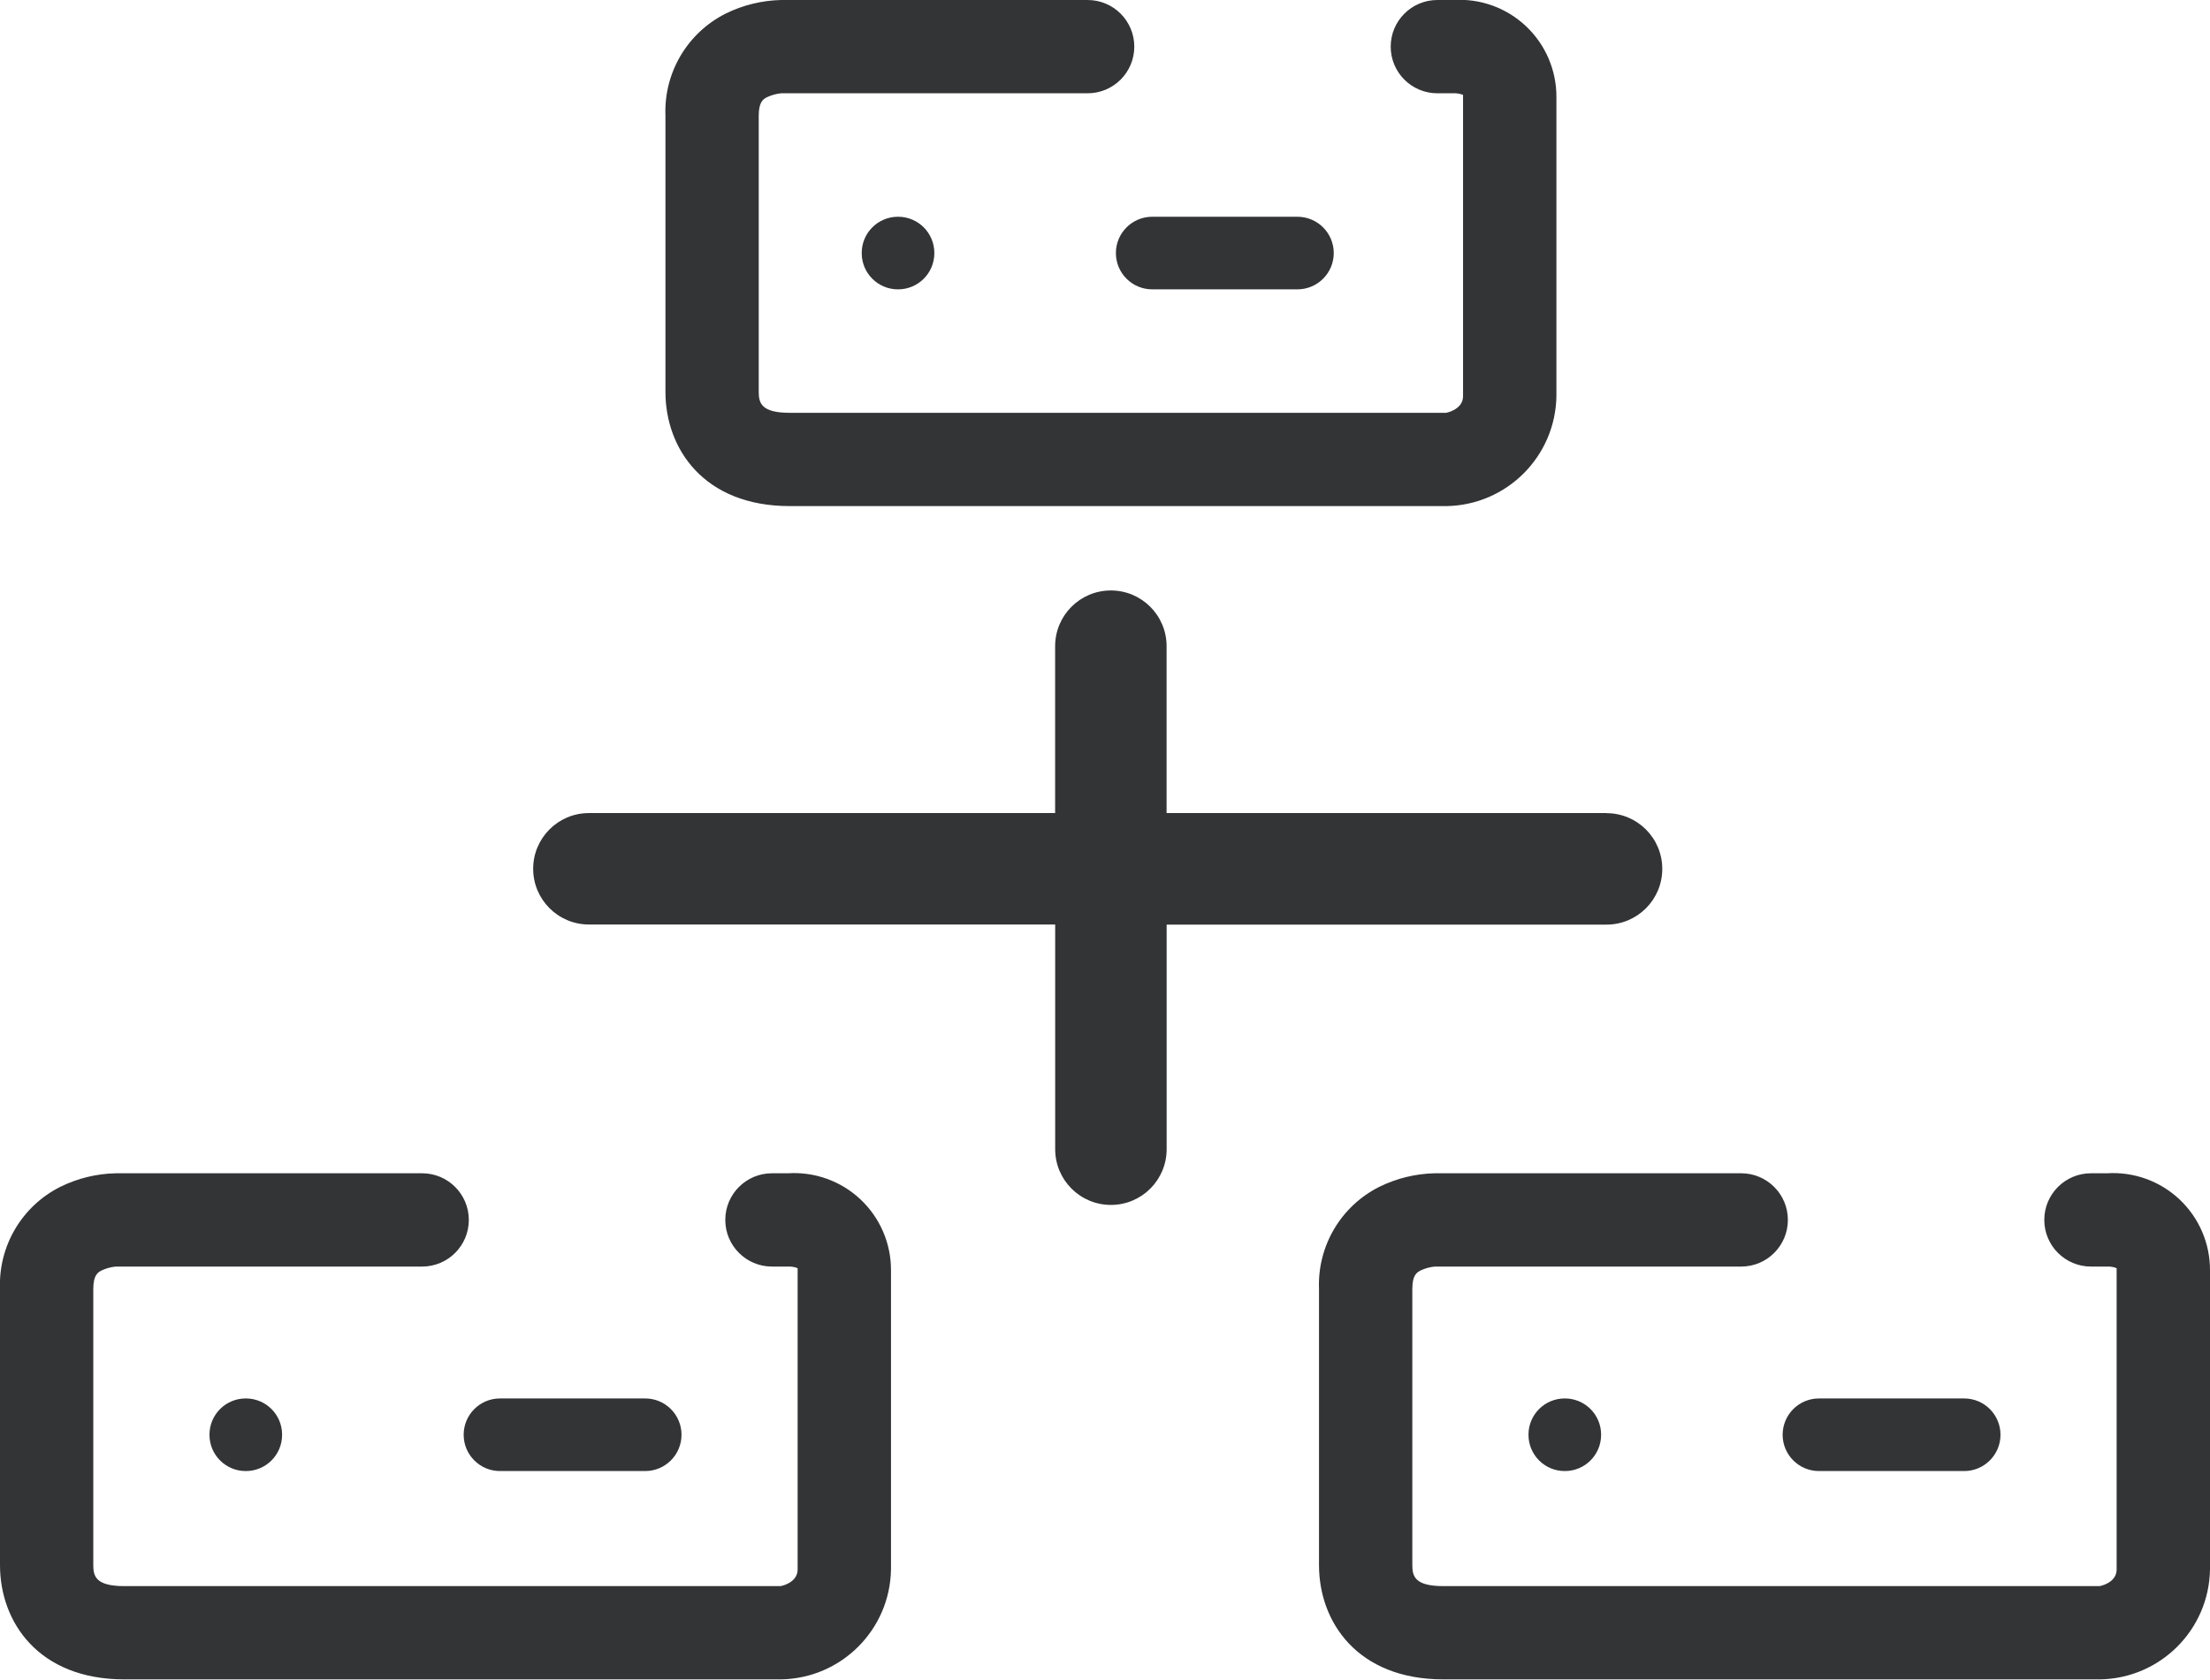
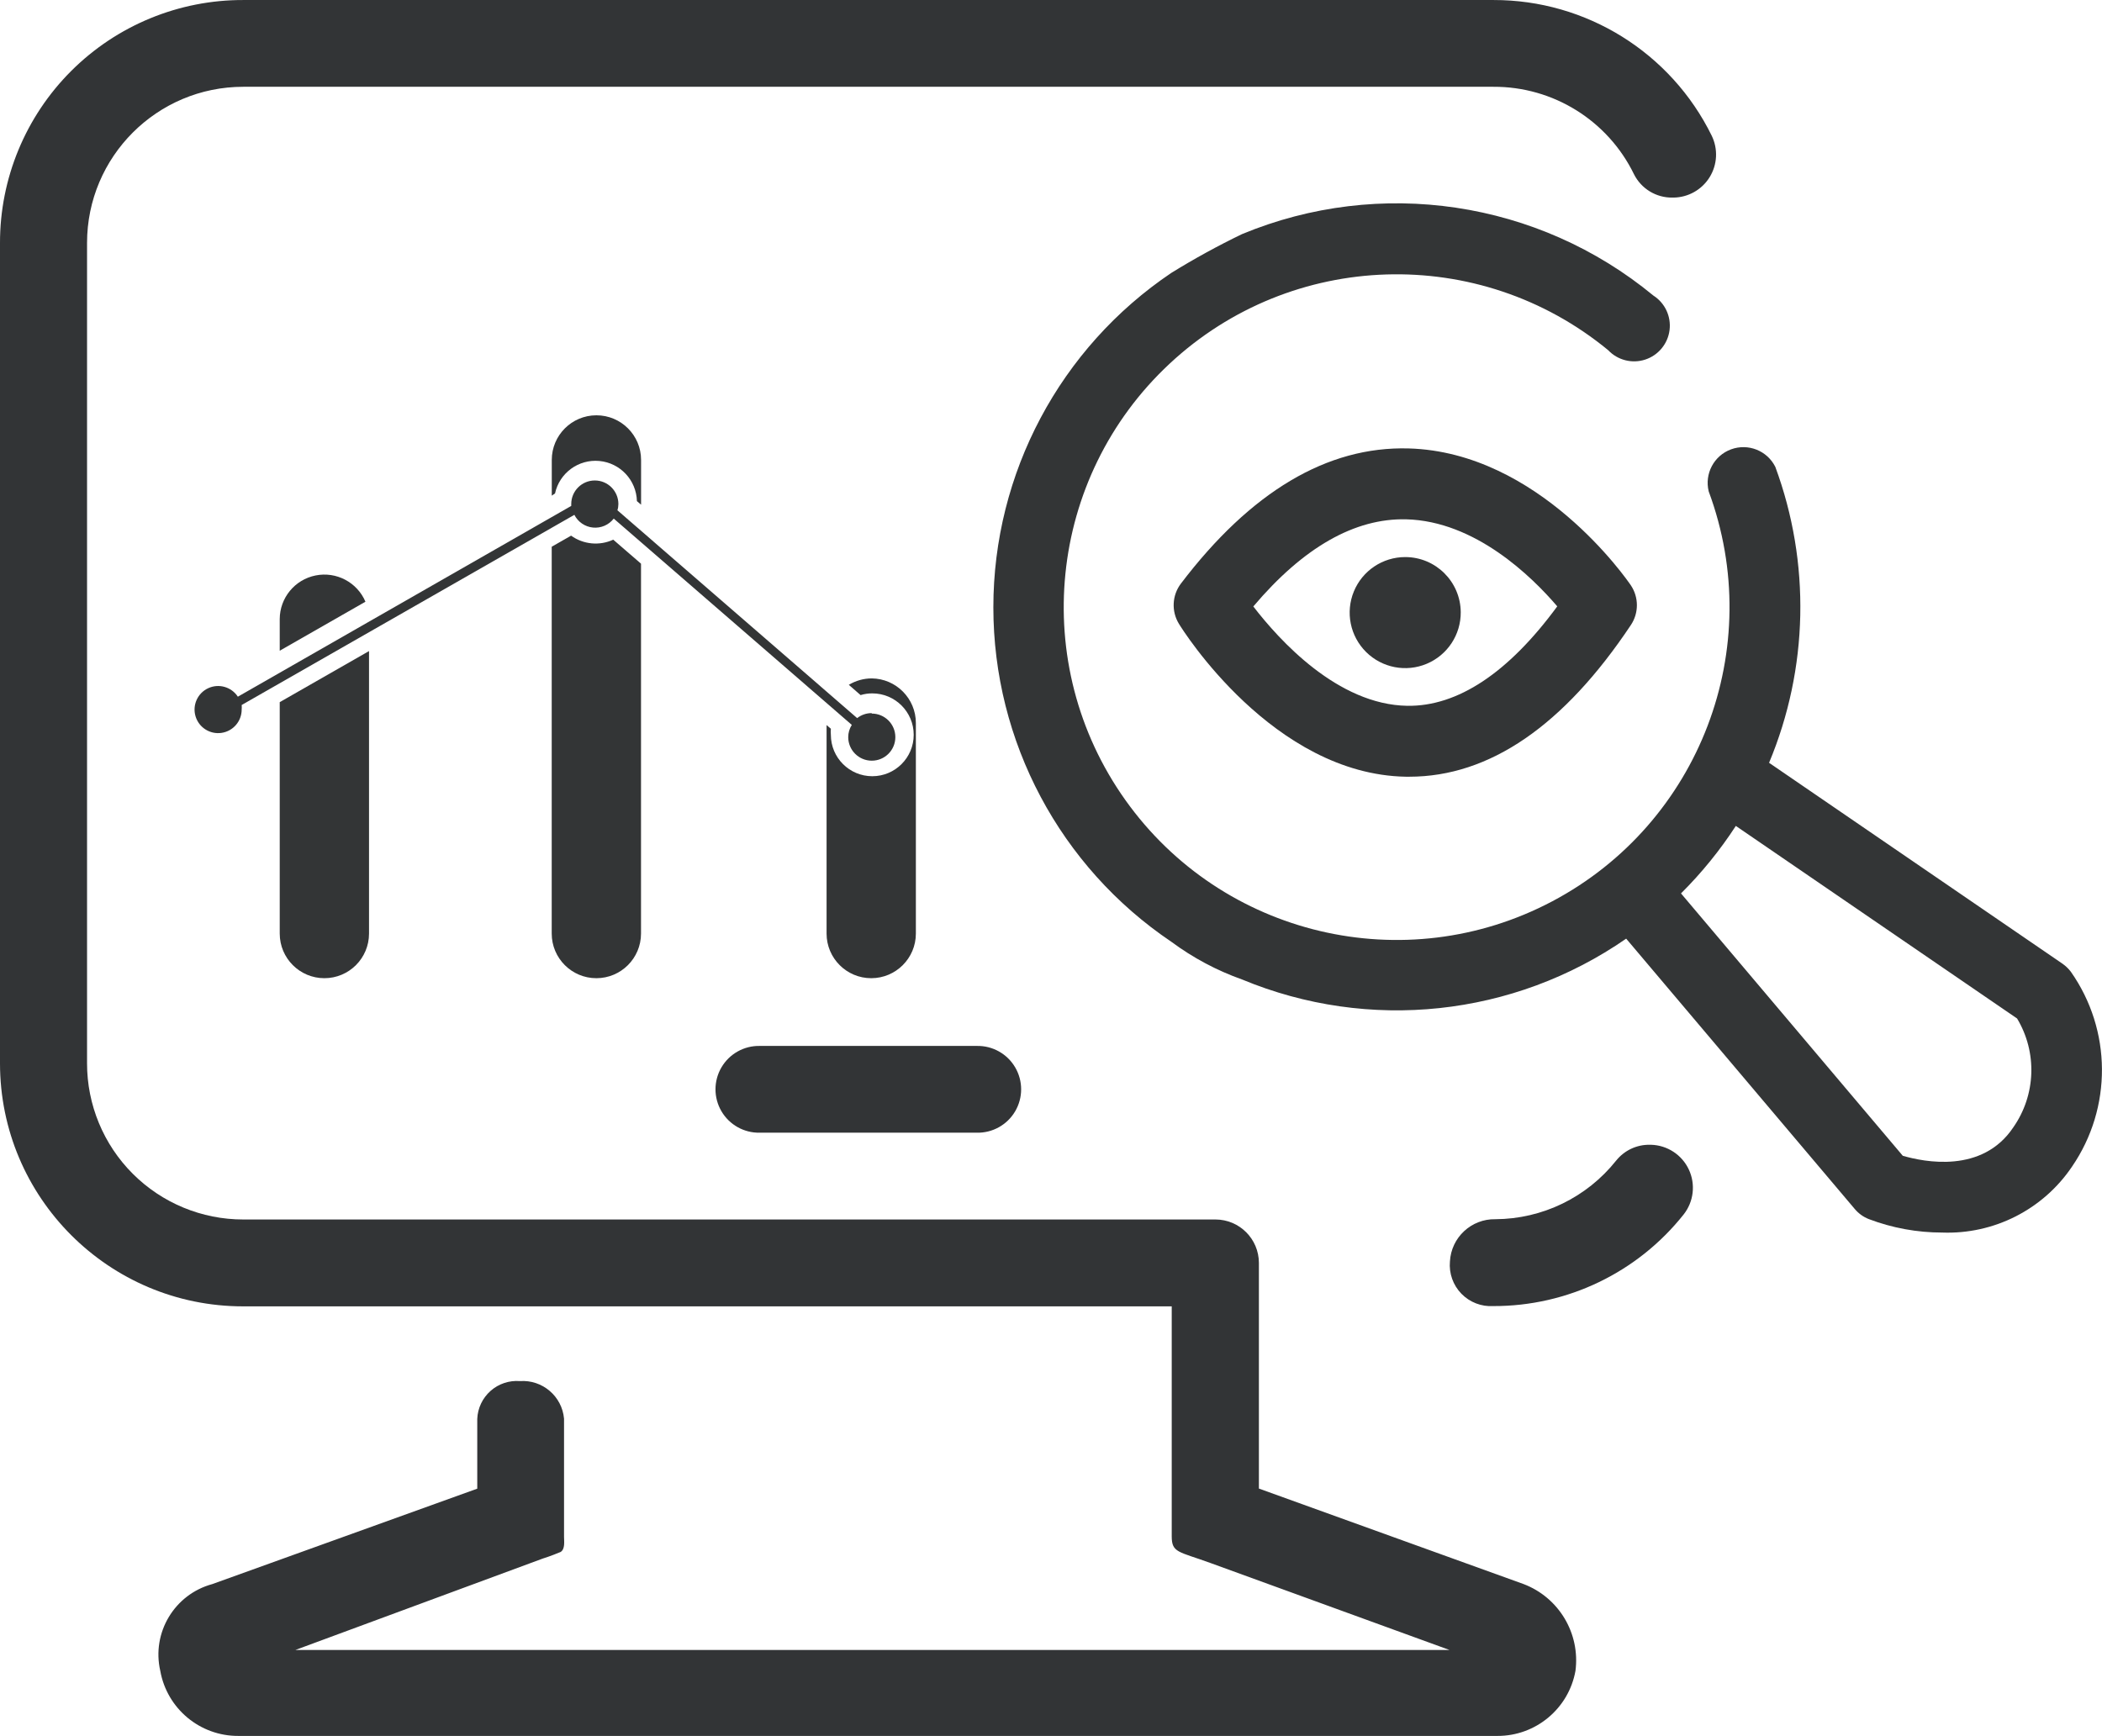
- <svg xmlns="http://www.w3.org/2000/svg" width="85" height="64.61" viewBox="0 0 85 64.61">
-   <g id="Grupo_411" data-name="Grupo 411" transform="translate(-45.101 -65.011)">
-     <g id="Grupo_411-2" data-name="Grupo 411" transform="translate(45.101 110.15)">
-       <path id="Caminho_317" data-name="Caminho 317" d="M49.55,170.308a5.079,5.079,0,0,0-2.129.521,4.211,4.211,0,0,0-2.32,3.929v10.626c0,2.188,1.479,4.395,4.782,4.395H75.141a4.3,4.3,0,0,0,4.229-4.229V174.044a3.726,3.726,0,0,0-3.96-3.736h-.619a1.794,1.794,0,0,0,0,3.589h.619a.87.87,0,0,1,.369.062c0,.009,0,.039,0,.085v11.506c0,.523-.644.64-.651.641H49.883c-1.1,0-1.194-.382-1.194-.807V174.758c0-.551.186-.644.336-.719a1.643,1.643,0,0,1,.526-.142H61.338a1.794,1.794,0,0,0,0-3.589H49.55Z" transform="translate(-45.101 -170.308)" fill="#323436" />
-     </g>
-     <g id="Grupo_412" data-name="Grupo 412" transform="translate(95.832 110.15)">
-       <path id="Caminho_318" data-name="Caminho 318" d="M167.89,170.308a5.076,5.076,0,0,0-2.128.521,4.21,4.21,0,0,0-2.321,3.929v10.626c0,2.188,1.479,4.395,4.783,4.395h25.257a4.3,4.3,0,0,0,4.229-4.229V174.044a3.726,3.726,0,0,0-3.96-3.736h-.619a1.794,1.794,0,1,0,0,3.589h.619a.869.869,0,0,1,.369.062c0,.009,0,.039,0,.085v11.506c0,.523-.644.64-.651.641H168.224c-1.1,0-1.194-.382-1.194-.807V174.758c0-.551.186-.644.336-.719a1.646,1.646,0,0,1,.526-.142h11.788a1.794,1.794,0,1,0,0-3.589H167.89Z" transform="translate(-163.441 -170.308)" fill="#323436" />
-     </g>
-     <g id="Grupo_413" data-name="Grupo 413" transform="translate(70.695 65.011)">
-       <path id="Caminho_319" data-name="Caminho 319" d="M109.253,65.011a5.079,5.079,0,0,0-2.129.521,4.211,4.211,0,0,0-2.32,3.929V80.087c0,2.188,1.479,4.395,4.782,4.395h25.257a4.3,4.3,0,0,0,4.229-4.229V68.747a3.726,3.726,0,0,0-3.96-3.736h-.619a1.794,1.794,0,0,0,0,3.589h.619a.869.869,0,0,1,.369.062c0,.009,0,.039,0,.085V80.252c0,.523-.644.64-.651.641H109.586c-1.1,0-1.194-.382-1.194-.806V69.461c0-.551.186-.644.336-.719a1.646,1.646,0,0,1,.526-.142h11.788a1.794,1.794,0,0,0,0-3.589H109.253Z" transform="translate(-104.804 -65.011)" fill="#323436" />
-     </g>
-     <path id="Caminho_320" data-name="Caminho 320" d="M134.221,126.568H117.3v-6.421a2.143,2.143,0,1,0-4.287,0v6.421H95.081a2.143,2.143,0,0,0,0,4.287h17.934V139.5a2.143,2.143,0,0,0,4.287,0v-8.641h16.919a2.143,2.143,0,1,0,0-4.287Z" transform="translate(-27.33 -30.276)" fill="#323436" />
-     <rect id="Retângulo_166" data-name="Retângulo 166" width="2.793" height="2.793" rx="1.392" transform="translate(53.158 118.813)" fill="#323436" />
-     <rect id="Retângulo_167" data-name="Retângulo 167" width="8.379" height="2.793" rx="1.397" transform="translate(62.934 118.813)" fill="#323436" />
-     <rect id="Retângulo_168" data-name="Retângulo 168" width="2.793" height="2.793" rx="1.392" transform="translate(103.889 118.813)" fill="#323436" />
-     <rect id="Retângulo_169" data-name="Retângulo 169" width="8.379" height="2.793" rx="1.397" transform="translate(113.664 118.813)" fill="#323436" />
-     <rect id="Retângulo_170" data-name="Retângulo 170" width="2.793" height="2.793" rx="1.392" transform="translate(78.244 73.35)" fill="#323436" />
-     <rect id="Retângulo_171" data-name="Retângulo 171" width="8.379" height="2.793" rx="1.397" transform="translate(88.02 73.35)" fill="#323436" />
+ <svg xmlns="http://www.w3.org/2000/svg" width="100.986" height="83.411" viewBox="0 0 100.986 83.411">
+   <defs>
+     <style>.a{fill:#333536;}.b{fill:#323436;}</style>
+   </defs>
+   <g transform="translate(0 0)">
+     <path class="a" d="M153.215,106.5a19.35,19.35,0,0,0,18.445-1.965l10.981,12.989a1.686,1.686,0,0,0,.673.485,9.935,9.935,0,0,0,3.53.648,7.2,7.2,0,0,0,6.237-3.17,8.21,8.21,0,0,0-.056-9.36,1.8,1.8,0,0,0-.4-.386l-14.1-9.656a19.419,19.419,0,0,0,.3-14.22,1.716,1.716,0,0,0-3.2,1.18,15.992,15.992,0,1,1-4.83-6.786,1.716,1.716,0,1,0,2.171-2.625A19.38,19.38,0,0,0,153.2,70.684a37.317,37.317,0,0,0-3.393,1.862,19.376,19.376,0,0,0,0,32.138A13,13,0,0,0,153.215,106.5Zm37.045,7.1c-1.493,2.239-4.29,1.664-5.311,1.368l-10.655-12.607a19.731,19.731,0,0,0,2.634-3.243l13.512,9.253a4.809,4.809,0,0,1-.18,5.229Z" transform="translate(-93.534 -59.433)" />
+     <path class="b" d="M103.2,122.545l-12.719-4.59V107.111a2.089,2.089,0,0,0-2.085-2.085H41.689a7.5,7.5,0,0,1-7.507-7.507V58.106A7.507,7.507,0,0,1,41.689,50.6h60.055a7.472,7.472,0,0,1,6.756,4.2,2.033,2.033,0,0,0,1.845,1.124h.051a2.068,2.068,0,0,0,1.84-2.973,11.659,11.659,0,0,0-10.484-6.52H41.7A11.659,11.659,0,0,0,30,58.106V97.519A11.681,11.681,0,0,0,41.681,109.2H86.293v11.05c0,.8.326.721,1.875,1.287l11.47,4.174H44.19l11.887-4.393s.339-.1.858-.317c.223-.142.163-.519.163-.725v-5.679a1.99,1.99,0,0,0-2.119-1.806,1.9,1.9,0,0,0-2.05,1.815v3.354L40.2,122.545a3.507,3.507,0,0,0-2.5,4.169,3.792,3.792,0,0,0,3.753,3.127h60.484a3.8,3.8,0,0,0,3.753-3.127A3.921,3.921,0,0,0,103.2,122.545Z" transform="translate(-30 -46.43)" />
+     <path class="b" d="M200.363,175.423a7.464,7.464,0,0,1-5.8,2.814,2.145,2.145,0,0,0-2.183,2.029,1.973,1.973,0,0,0,2.085,2.145,11.638,11.638,0,0,0,9.145-4.405,2.068,2.068,0,0,0-1.57-3.346h-.051a2.025,2.025,0,0,0-1.626.764Z" transform="translate(-122.721 -119.654)" />
+     <path class="b" d="M122.748,167.759a2.085,2.085,0,1,0,0-4.169H112.325a2.085,2.085,0,1,0,0,4.169Z" transform="translate(-75.82 -113.333)" />
+     <path class="a" d="M84.318,111.434a1.128,1.128,0,0,0-.695.24l-11.518-9.986a.969.969,0,0,0,.047-.3,1.132,1.132,0,1,0-2.265,0,.641.641,0,0,0,0,.09L53.87,110.645a1.132,1.132,0,1,0,.184.618,1.219,1.219,0,0,0,0-.219l15.983-9.137a1.124,1.124,0,0,0,1.892.18L83.366,112a1.1,1.1,0,0,0-.172.588,1.132,1.132,0,1,0,1.132-1.132Z" transform="translate(-42.443 -77.169)" />
+     <path class="a" d="M61.33,121.814v11.119a2.145,2.145,0,1,0,4.29,0V119.36Z" transform="translate(-47.891 -88.076)" />
+     <path class="a" d="M65.448,112.093a2.145,2.145,0,0,0-4.118.832v1.523Z" transform="translate(-47.891 -83.181)" />
+     <path class="a" d="M91.949,96.709a1.99,1.99,0,0,1,3.934.369l.2.172V95.1a2.145,2.145,0,1,0-4.29,0v1.716Z" transform="translate(-65.284 -73)" />
+     <path class="a" d="M94.746,106.623a2.02,2.02,0,0,1-2.025-.193l-.931.532v18.587a2.145,2.145,0,1,0,4.29,0V107.777Z" transform="translate(-65.284 -80.692)" />
+     <path class="a" d="M124.746,122.42a2.145,2.145,0,0,0-1.1.309l.566.493a1.9,1.9,0,0,1,.562-.082,1.99,1.99,0,1,1-1.99,1.99,1.669,1.669,0,0,1,0-.292l-.206-.176V134.68a2.145,2.145,0,1,0,4.29,0V124.565a2.145,2.145,0,0,0-2.123-2.145Z" transform="translate(-82.867 -89.823)" />
+     <path class="a" d="M172.731,96.655c-3.908-.107-7.58,2.08-10.939,6.5a1.716,1.716,0,0,0-.094,1.922c.18.3,4.53,7.241,10.908,7.352h.159c3.861,0,7.43-2.458,10.651-7.292a1.716,1.716,0,0,0,0-1.9C183.232,102.965,179,96.827,172.731,96.655Zm-.056,12.367c-3.346-.051-6.156-3.157-7.4-4.774,2.406-2.844,4.877-4.247,7.344-4.187,3.307.082,6.027,2.741,7.258,4.182C177.522,107.452,175.081,109.056,172.675,109.022Z" transform="translate(-105.062 -75.108)" />
+     <path class="a" d="M183.828,108.83a2.668,2.668,0,1,0,2.668,2.647,2.668,2.668,0,0,0-2.668-2.647Z" transform="translate(-116.318 -82.063)" />
  </g>
</svg>
